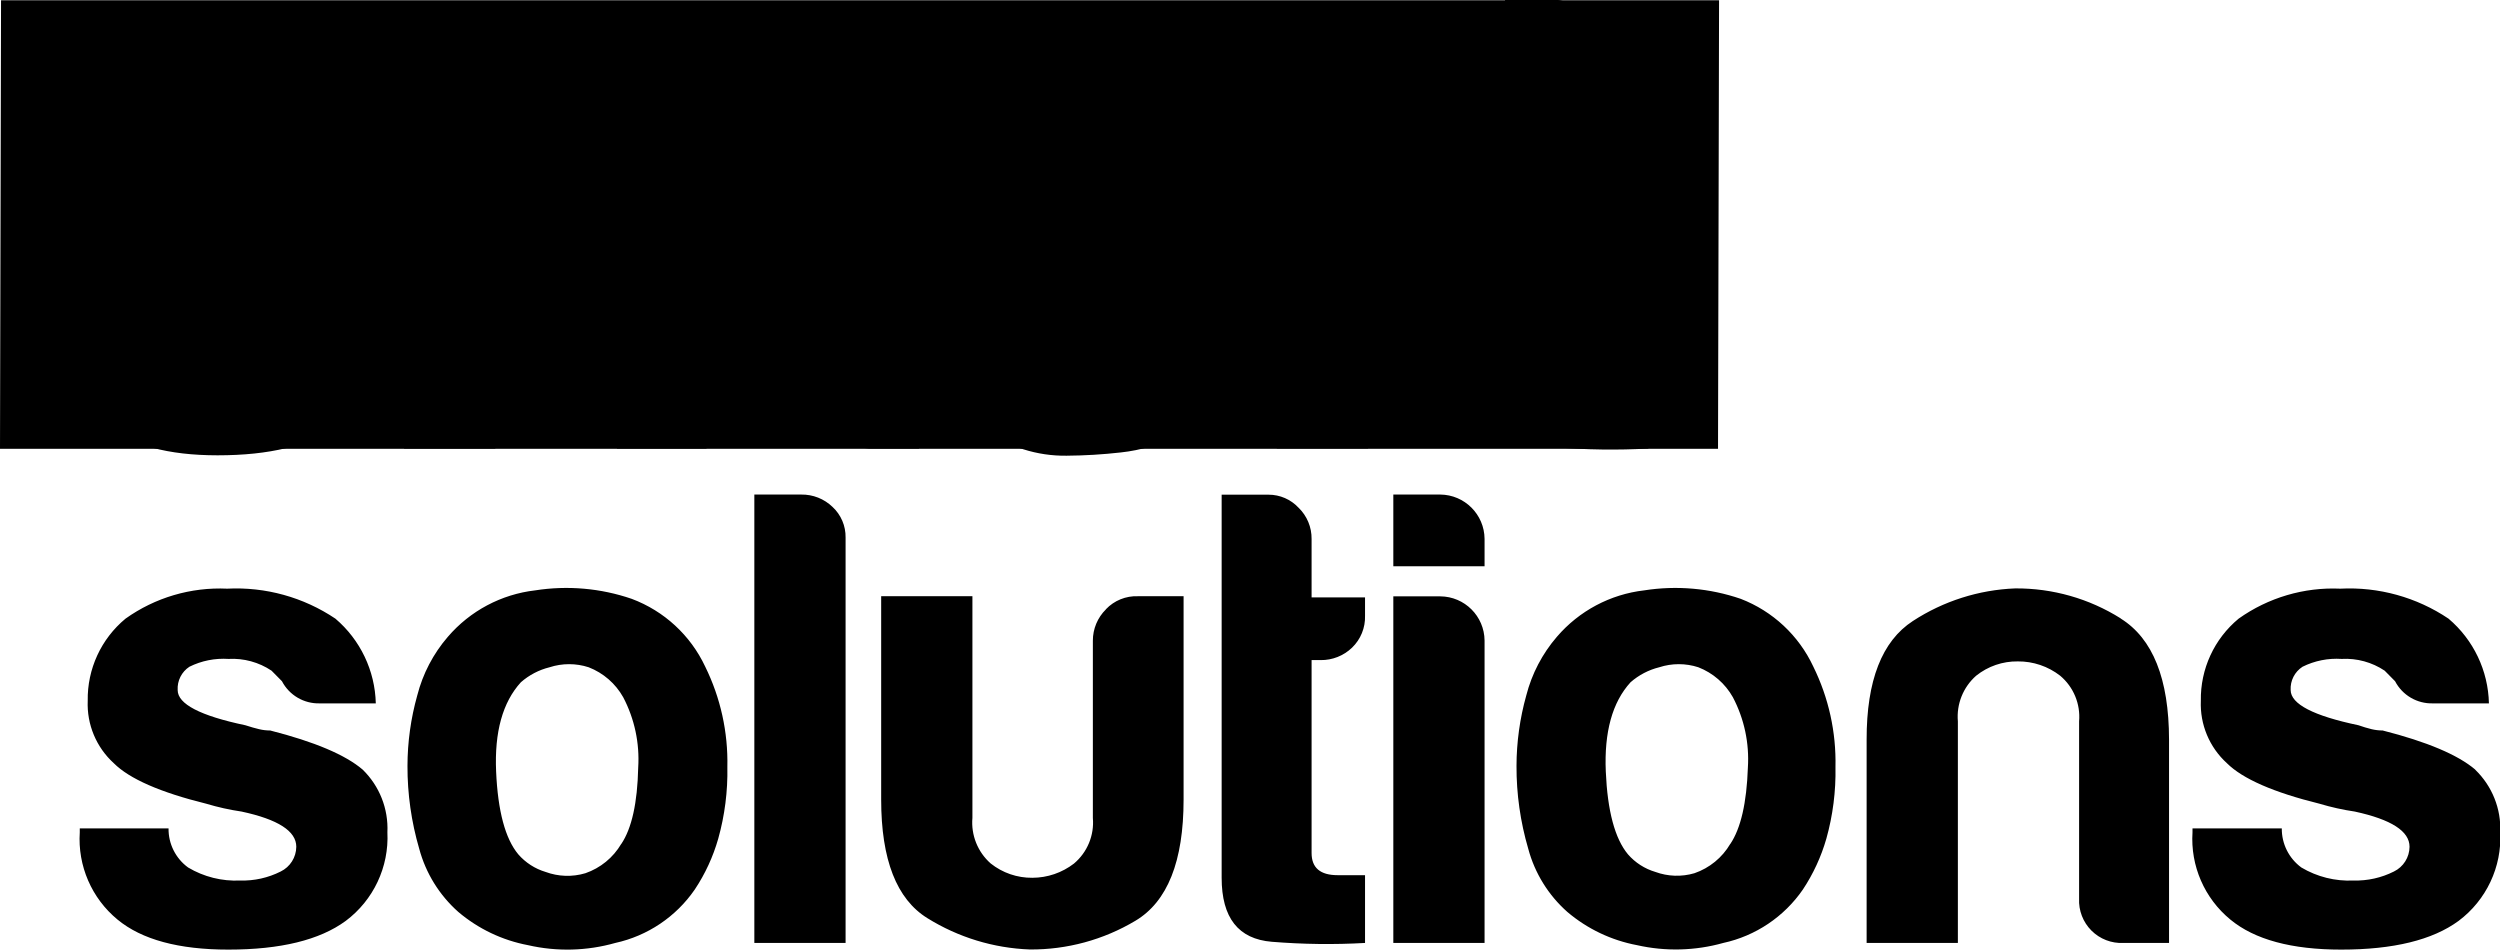
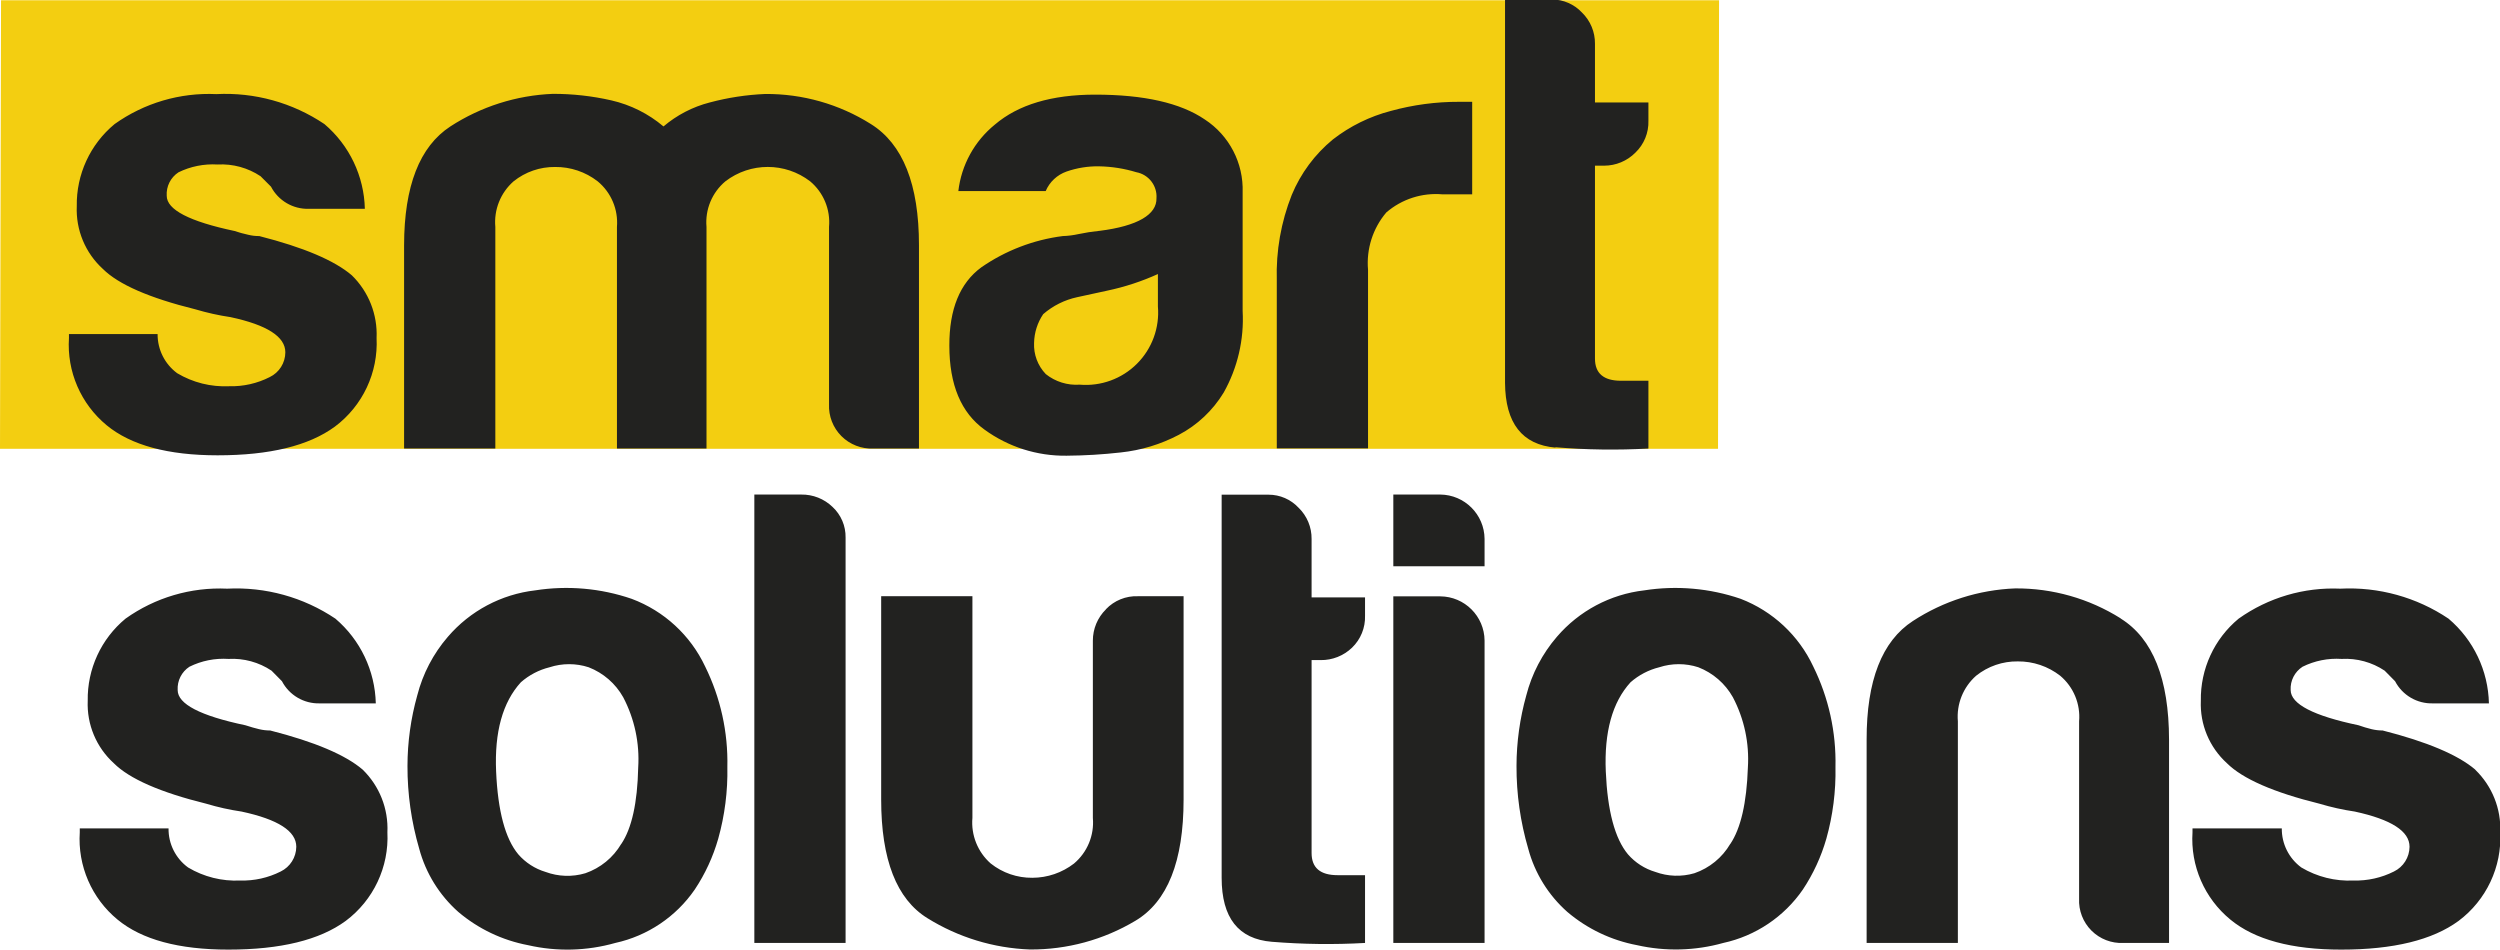
- <svg xmlns="http://www.w3.org/2000/svg" id="Layer_1" viewBox="0 0 191.79 72.85" preserveAspectRatio="xMinYMid">
-   <defs />
+ <svg xmlns="http://www.w3.org/2000/svg" id="Layer_1" data-name="Layer 1" viewBox="0 0 191.79 72.85" preserveAspectRatio="xMinYMid">
+   <defs>
+     <style>.cls-1{fill:#f3ce11;}.cls-2{fill:#222220;}</style>
+   </defs>
  <polygon class="cls-1" points="131.8 34.43 0 34.43 0.08 0.02 131.88 0.02 131.8 34.43" />
  <path class="cls-2" d="M222.69,351.77a3.37,3.37,0,0,1-.85-0.1,9.79,9.79,0,0,1-1.05-.29q-5.2-1.1-5.2-2.7a2,2,0,0,1,.9-1.8,6,6,0,0,1,3-.6,5.4,5.4,0,0,1,3.3.9l0.8,0.8a3.17,3.17,0,0,0,2.9,1.7h4.3a8.8,8.8,0,0,0-3.1-6.5,13.61,13.61,0,0,0-8.3-2.3,12.46,12.46,0,0,0-7.8,2.3,8,8,0,0,0-2.9,6.3,6.15,6.15,0,0,0,2,4.81q1.8,1.79,7.1,3.1a19.44,19.44,0,0,0,2.7.6q4.2,0.9,4.2,2.7a2.12,2.12,0,0,1-1.2,1.9,6.48,6.48,0,0,1-3.1.7,7.15,7.15,0,0,1-4-1,3.7,3.7,0,0,1-1.5-3h-6.8v0.3a8,8,0,0,0,2.9,6.7c1.86,1.53,4.71,2.3,8.5,2.3q6,0,9-2.2a8,8,0,0,0,3.2-6.8,6.32,6.32,0,0,0-1.9-4.81Q227.79,353.07,222.69,351.77Zm27.44-.7v17H257v-17a4.1,4.1,0,0,1,1.45-3.5,5.34,5.34,0,0,1,6.5,0,4.09,4.09,0,0,1,1.45,3.5v13.6a3.26,3.26,0,0,0,3.4,3.4h3.5v-15.6q0-7-3.7-9.3a15,15,0,0,0-8.1-2.3,19.79,19.79,0,0,0-4.25.65,8.91,8.91,0,0,0-3.55,1.84,9.47,9.47,0,0,0-4-2,20,20,0,0,0-4.49-.5,15.6,15.6,0,0,0-7.86,2.5q-3.54,2.31-3.55,9.11v15.6h7v-17a4.16,4.16,0,0,1,1.4-3.5,5,5,0,0,1,3.19-1.1,5.23,5.23,0,0,1,3.26,1.1A4.11,4.11,0,0,1,250.13,351.07Zm37,0.3a15,15,0,0,0-1.6.25,6.31,6.31,0,0,1-1.2.15,14.13,14.13,0,0,0-6.25,2.4q-2.46,1.81-2.45,6,0,4.51,2.7,6.45a10.46,10.46,0,0,0,6.3,2,39.44,39.44,0,0,0,4.15-.25,12.34,12.34,0,0,0,4.45-1.35,8.84,8.84,0,0,0,3.45-3.25,11.49,11.49,0,0,0,1.45-6.25v-9.1a6.42,6.42,0,0,0-2.91-5.6q-2.8-1.9-8.4-1.9-5,0-7.7,2.3a7.72,7.72,0,0,0-2.8,5.1h6.7a2.72,2.72,0,0,1,1.6-1.5,7.22,7.22,0,0,1,2.5-.4,10.43,10.43,0,0,1,2.85.45,1.9,1.9,0,0,1,1.55,2C291.55,350.11,290.09,351,287.15,351.37Zm4.5,3.3v2.5a5.55,5.55,0,0,1-6,6,3.76,3.76,0,0,1-2.6-.81,3.24,3.24,0,0,1-.9-2.4,4.09,4.09,0,0,1,.7-2.2,5.88,5.88,0,0,1,2.6-1.3l2.3-.5A18.82,18.82,0,0,0,291.66,354.67Zm21.81-6.1h2.3v-7.1h-1a19.55,19.55,0,0,0-5.24.7,12.3,12.3,0,0,0-4.45,2.19,10.92,10.92,0,0,0-3.15,4.25,16.46,16.46,0,0,0-1.15,6.55v12.9h7v-13.7a6,6,0,0,1,1.4-4.4A5.82,5.82,0,0,1,313.47,348.57Zm8.67,19.4a51.54,51.54,0,0,0,7.15.1v-5.2h-2.1c-1.34,0-2-.57-2-1.7v-14.8h0.7a3.38,3.38,0,0,0,2.4-1,3.25,3.25,0,0,0,1-2.45v-1.4h-4.1v-4.5a3.29,3.29,0,0,0-1-2.4,3.16,3.16,0,0,0-2.3-1h-3.6v29.41Q318.29,367.67,322.14,368ZM251.26,379.6a15.45,15.45,0,0,0-7.4-.65,10.41,10.41,0,0,0-6.7,3.56,11.08,11.08,0,0,0-2.35,4.5,20.14,20.14,0,0,0-.75,5.41,22.4,22.4,0,0,0,.9,6.35,9.91,9.91,0,0,0,3,4.85,11.62,11.62,0,0,0,5.35,2.55A13.49,13.49,0,0,0,250,406a10,10,0,0,0,6.1-4.1,13.91,13.91,0,0,0,1.8-3.9,19,19,0,0,0,.7-5.5,16.58,16.58,0,0,0-1.7-7.7A10.16,10.16,0,0,0,251.26,379.6Zm-0.8,18.8a5.14,5.14,0,0,1-2.75,2.25,4.83,4.83,0,0,1-3.06-.1,4.48,4.48,0,0,1-2.09-1.35q-1.5-1.8-1.7-6.35t1.9-6.85a5.23,5.23,0,0,1,2.2-1.15,4.85,4.85,0,0,1,3,0,5.19,5.19,0,0,1,2.65,2.3,10.23,10.23,0,0,1,1.15,5.4Q251.67,396.61,250.46,398.41Zm-26.93-8.7a3.66,3.66,0,0,1-.85-0.1c-0.3-.07-0.65-0.17-1.05-0.3-3.47-.73-5.2-1.63-5.2-2.7a2,2,0,0,1,.9-1.79,5.88,5.88,0,0,1,3-.6,5.4,5.4,0,0,1,3.3.9l0.8,0.81a3.17,3.17,0,0,0,2.9,1.7h4.3a8.81,8.81,0,0,0-3.1-6.5,13.64,13.64,0,0,0-8.3-2.3,12.45,12.45,0,0,0-7.8,2.3,8,8,0,0,0-2.9,6.3,6.12,6.12,0,0,0,2,4.79q1.8,1.8,7.1,3.11a18.93,18.93,0,0,0,2.7.6c2.8,0.6,4.2,1.5,4.2,2.7a2.13,2.13,0,0,1-1.2,1.9,6.47,6.47,0,0,1-3.1.69,7.14,7.14,0,0,1-4-1,3.65,3.65,0,0,1-1.5-3h-6.81v0.3a8,8,0,0,0,2.9,6.7q2.79,2.3,8.5,2.3,6,0,9-2.2a8,8,0,0,0,3.2-6.8,6.3,6.3,0,0,0-1.9-4.81Q228.63,391,223.53,389.7Zm40.74-18.1h-3.6V406h7v-31.1a3.13,3.13,0,0,0-1-2.35A3.38,3.38,0,0,0,264.27,371.6Zm128.42,21.1q-2-1.7-7.1-3a3.69,3.69,0,0,1-.85-0.1,10.69,10.69,0,0,1-1-.3q-5.2-1.09-5.21-2.7a2,2,0,0,1,.91-1.79,5.87,5.87,0,0,1,3-.6,5.4,5.4,0,0,1,3.3.9l0.8,0.81a3.17,3.17,0,0,0,2.9,1.7h4.3a8.77,8.77,0,0,0-3.1-6.5,13.63,13.63,0,0,0-8.3-2.3,12.5,12.5,0,0,0-7.8,2.3,8,8,0,0,0-2.9,6.3,6.12,6.12,0,0,0,2,4.79q1.81,1.8,7.11,3.11a19.13,19.13,0,0,0,2.7.6q4.2,0.91,4.2,2.7a2.13,2.13,0,0,1-1.2,1.9,6.49,6.49,0,0,1-3.1.69,7.16,7.16,0,0,1-4-1,3.67,3.67,0,0,1-1.5-3H371v0.3a8,8,0,0,0,2.91,6.7q2.79,2.3,8.5,2.3,6,0,9-2.2a8,8,0,0,0,3.2-6.8A6.3,6.3,0,0,0,392.69,392.71Zm-56.35-13.1a15.45,15.45,0,0,0-7.4-.65,10.4,10.4,0,0,0-6.7,3.56,11.12,11.12,0,0,0-2.35,4.5,20.25,20.25,0,0,0-.75,5.41,22.31,22.31,0,0,0,.9,6.35,9.89,9.89,0,0,0,3,4.85,11.57,11.57,0,0,0,5.35,2.55A13.49,13.49,0,0,0,335,406a10,10,0,0,0,6.11-4.1,14.07,14.07,0,0,0,1.8-3.9,19,19,0,0,0,.7-5.5,16.58,16.58,0,0,0-1.7-7.7A10.19,10.19,0,0,0,336.34,379.6Zm-0.8,18.8a5.12,5.12,0,0,1-2.75,2.25,4.79,4.79,0,0,1-3-.1,4.47,4.47,0,0,1-2.1-1.35c-1-1.2-1.57-3.32-1.7-6.35s0.5-5.32,1.9-6.85a5.25,5.25,0,0,1,2.2-1.15,4.85,4.85,0,0,1,3,0,5.2,5.2,0,0,1,2.65,2.3,10.2,10.2,0,0,1,1.15,5.4Q336.75,396.61,335.54,398.41Zm29.95-17.3a15,15,0,0,0-8.09-2.3,15.48,15.48,0,0,0-7.85,2.5q-3.56,2.31-3.55,9.1V406h7V389a4.18,4.18,0,0,1,1.4-3.5,5,5,0,0,1,3.2-1.1,5.22,5.22,0,0,1,3.25,1.1,4.11,4.11,0,0,1,1.45,3.5v13.6a3.25,3.25,0,0,0,3.4,3.4h3.5v-15.6Q369.19,383.41,365.49,381.11Zm-52.2-9.5h-3.6v5.5h7V375A3.43,3.43,0,0,0,313.29,371.6Zm0,7.81h-3.6V406h7v-23.2A3.42,3.42,0,0,0,313.29,379.41Zm-25.65,1a3.36,3.36,0,0,0-1,2.4v13.6a4.11,4.11,0,0,1-1.45,3.5A5.25,5.25,0,0,1,282,401a5.05,5.05,0,0,1-3.2-1.1,4.18,4.18,0,0,1-1.4-3.5v-17h-7V395q0,6.91,3.55,9.1a16,16,0,0,0,7.85,2.4,15.57,15.57,0,0,0,8.1-2.2q3.7-2.2,3.7-9.3v-15.6h-3.5A3.22,3.22,0,0,0,287.64,380.4Zm15.78-5.4a3.28,3.28,0,0,0-1-2.4,3.14,3.14,0,0,0-2.3-1h-3.6V401c0,3.07,1.28,4.7,3.85,4.91a52,52,0,0,0,7.15.09v-5.2h-2.1c-1.34,0-2-.57-2-1.7v-14.8h0.7a3.41,3.41,0,0,0,2.4-.95,3.26,3.26,0,0,0,1-2.46v-1.4h-4.1V375Z" transform="translate(-202.8 -333.66)" />
</svg>
